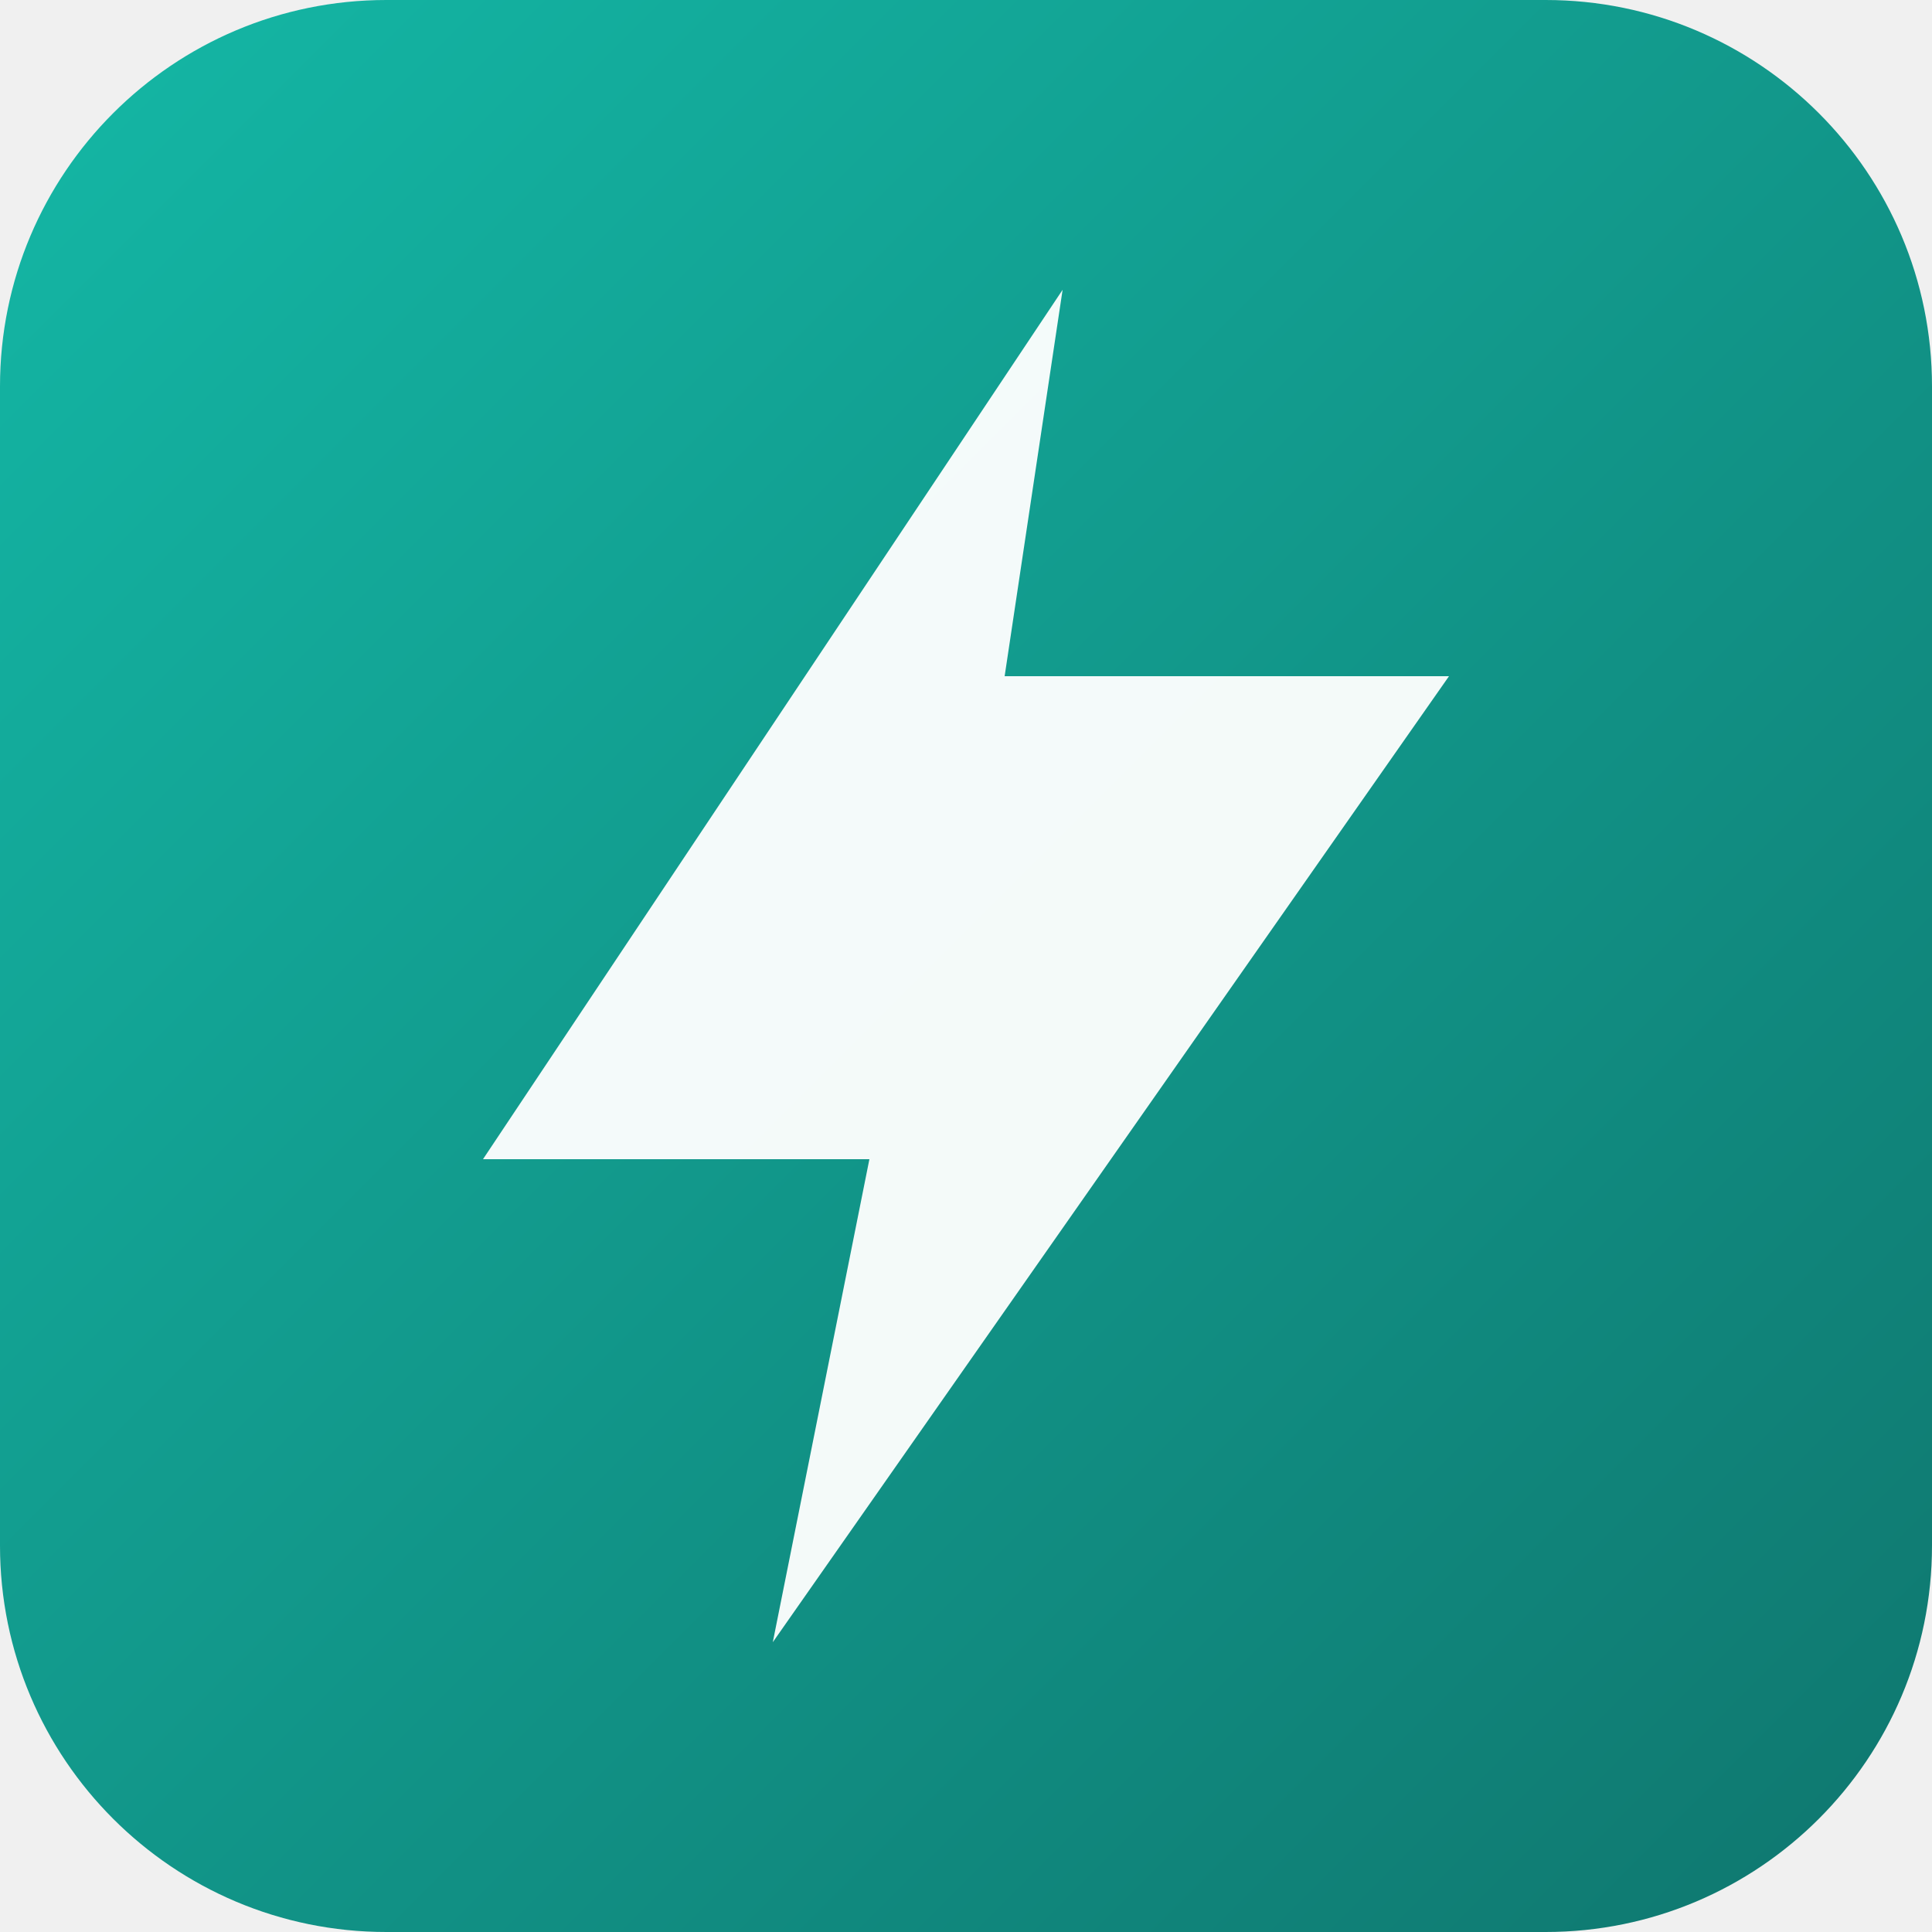
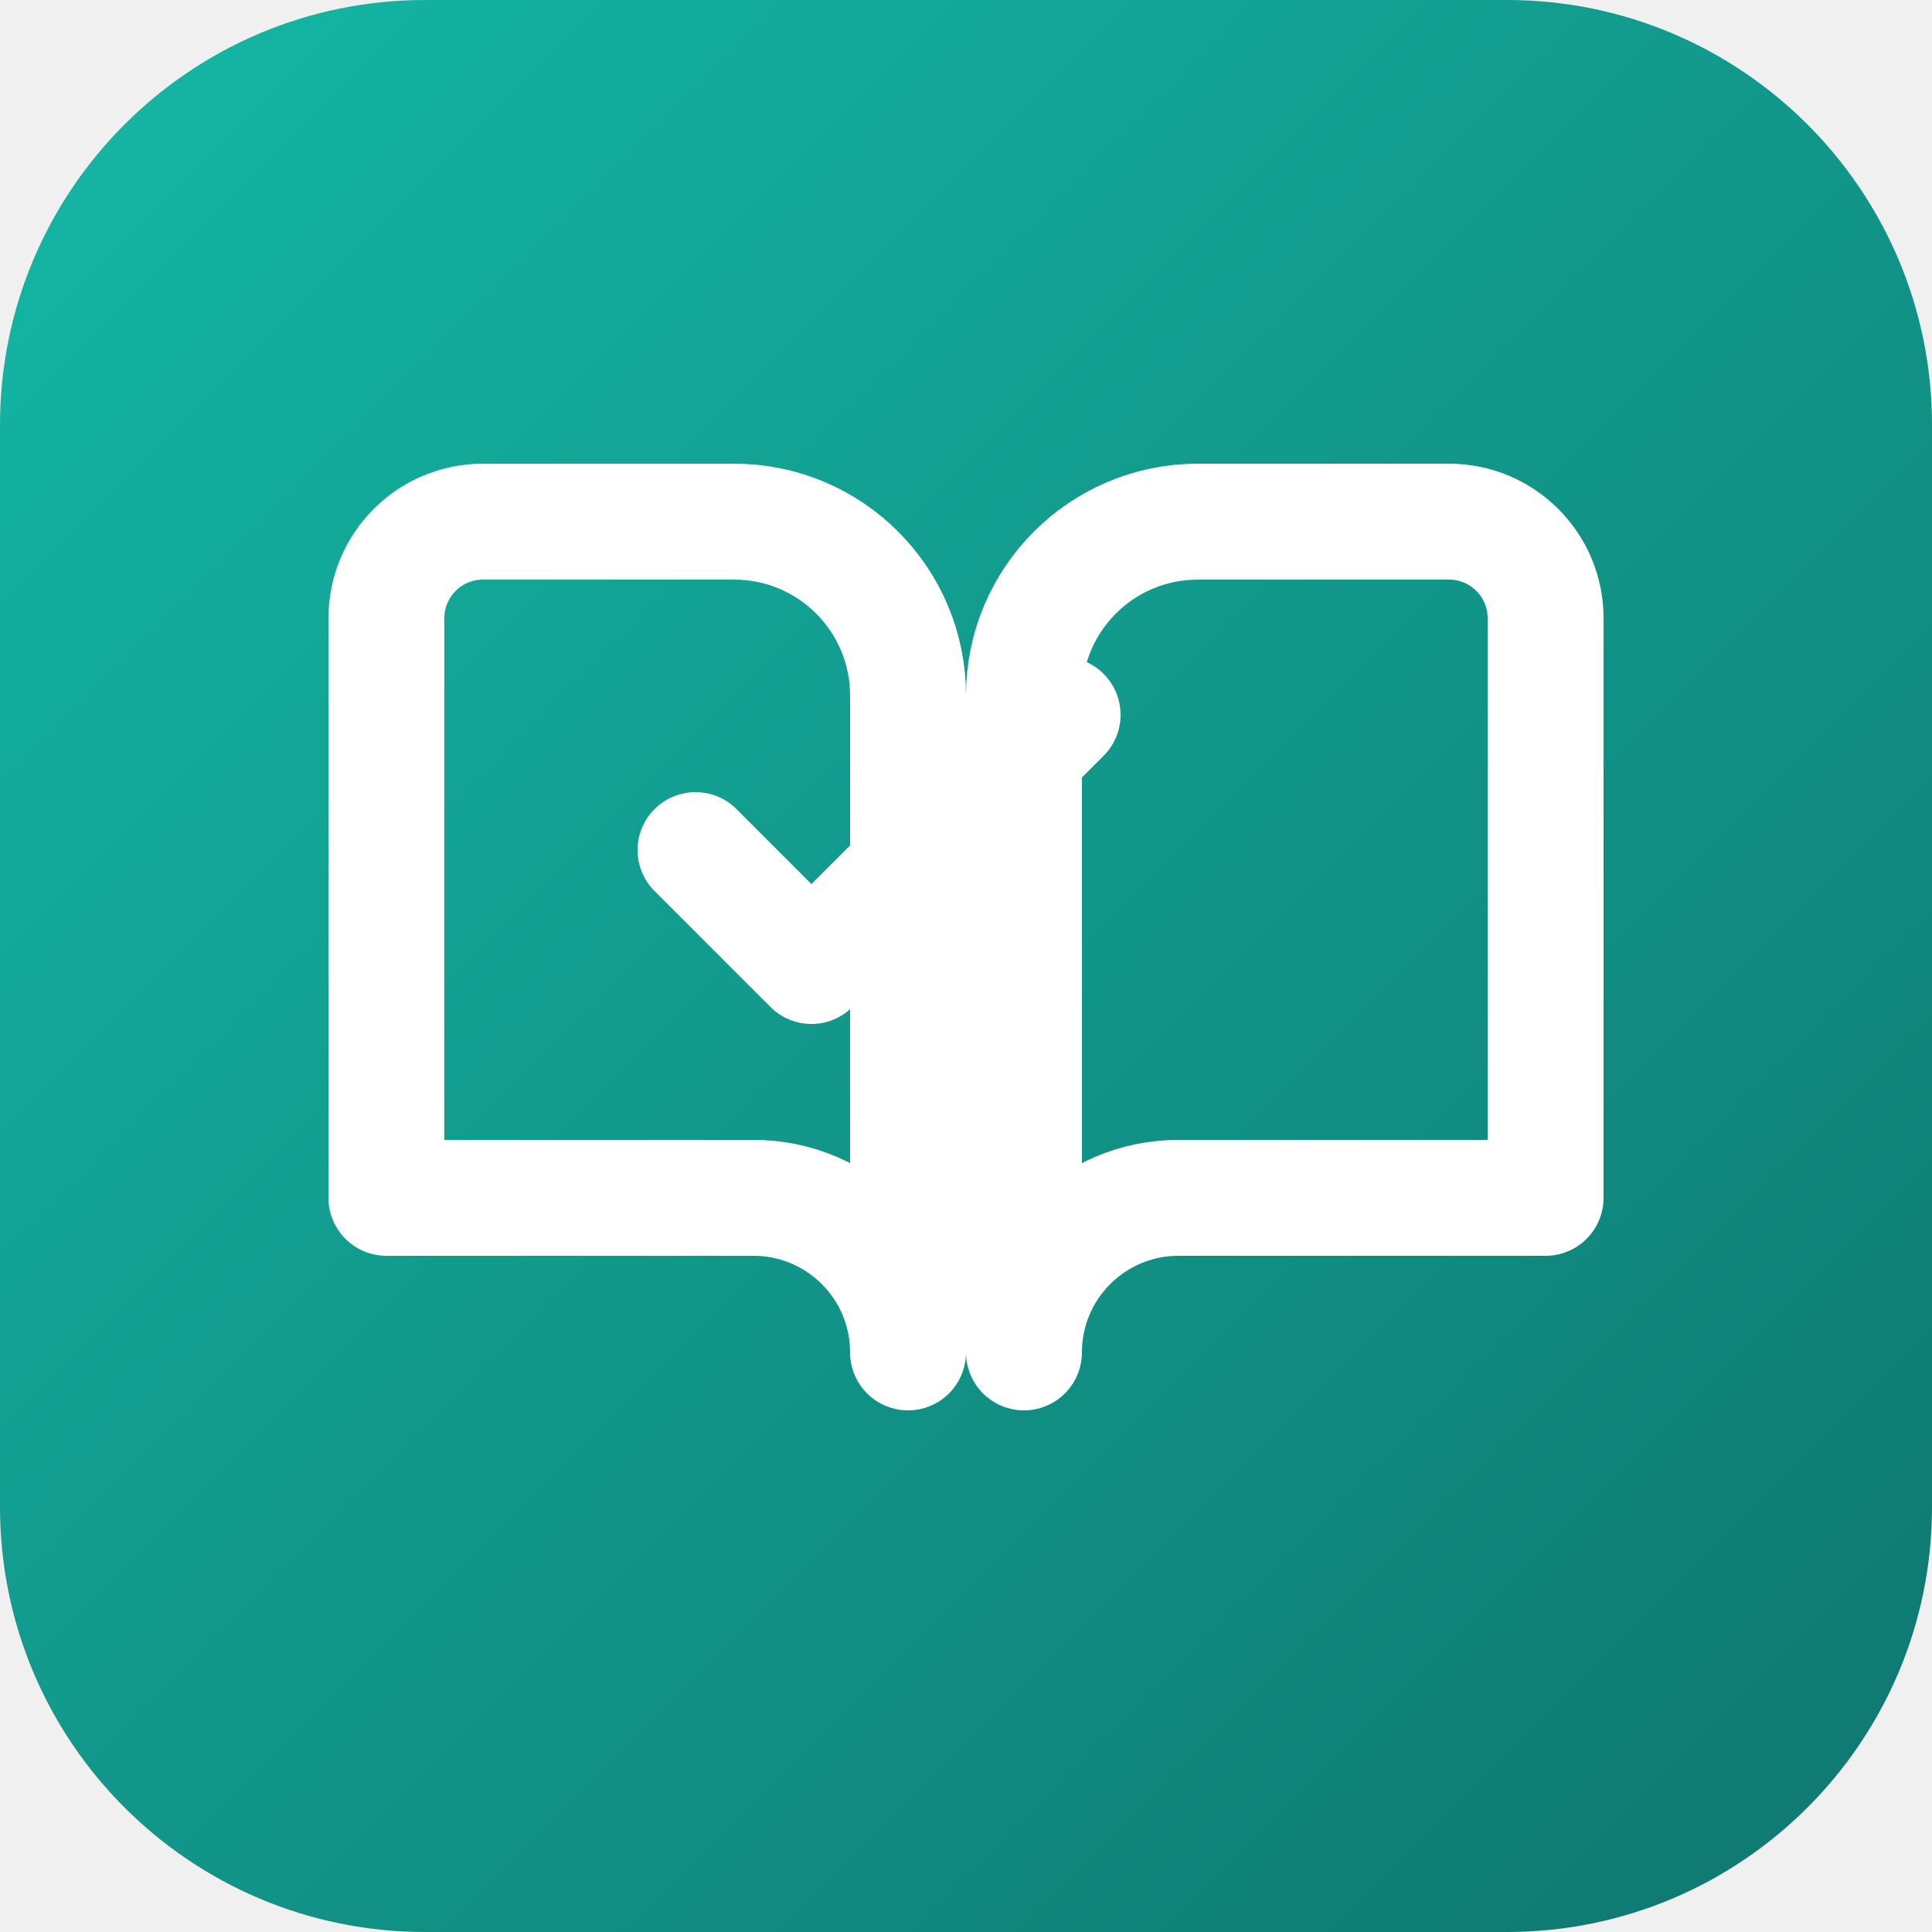
- <svg xmlns="http://www.w3.org/2000/svg" viewBox="0 0 100 100">
+ <svg xmlns="http://www.w3.org/2000/svg" viewBox="0 0 100 100" role="img" aria-label="二哥刷题宝">
  <defs>
    <linearGradient id="bg" x1="0" y1="0" x2="1" y2="1">
      <stop offset="0%" stop-color="#14b8a6" />
      <stop offset="100%" stop-color="#0f766e" />
    </linearGradient>
  </defs>
-   <rect width="100" height="100" rx="20" fill="url(#bg)" />
-   <path d="M55 15 L25 60 L45 60 L40 85 L75 35 L52 35 Z" fill="white" opacity="0.95" />
+   <rect width="100" height="100" rx="22" fill="url(#bg)" />
+   <g fill="none" stroke="#ffffff" stroke-width="6" stroke-linecap="round" stroke-linejoin="round">
+     <path d="M20 32a5 5 0 0 1 5-5h13a9 9 0 0 1 9 9v34a8 8 0 0 0-8-8H20z" />
+     <path d="M80 32a5 5 0 0 0-5-5H62a9 9 0 0 0-9 9v34a8 8 0 0 1 8-8h19z" />
+     <path d="M36 44l6 6 13-13" />
+   </g>
</svg>
